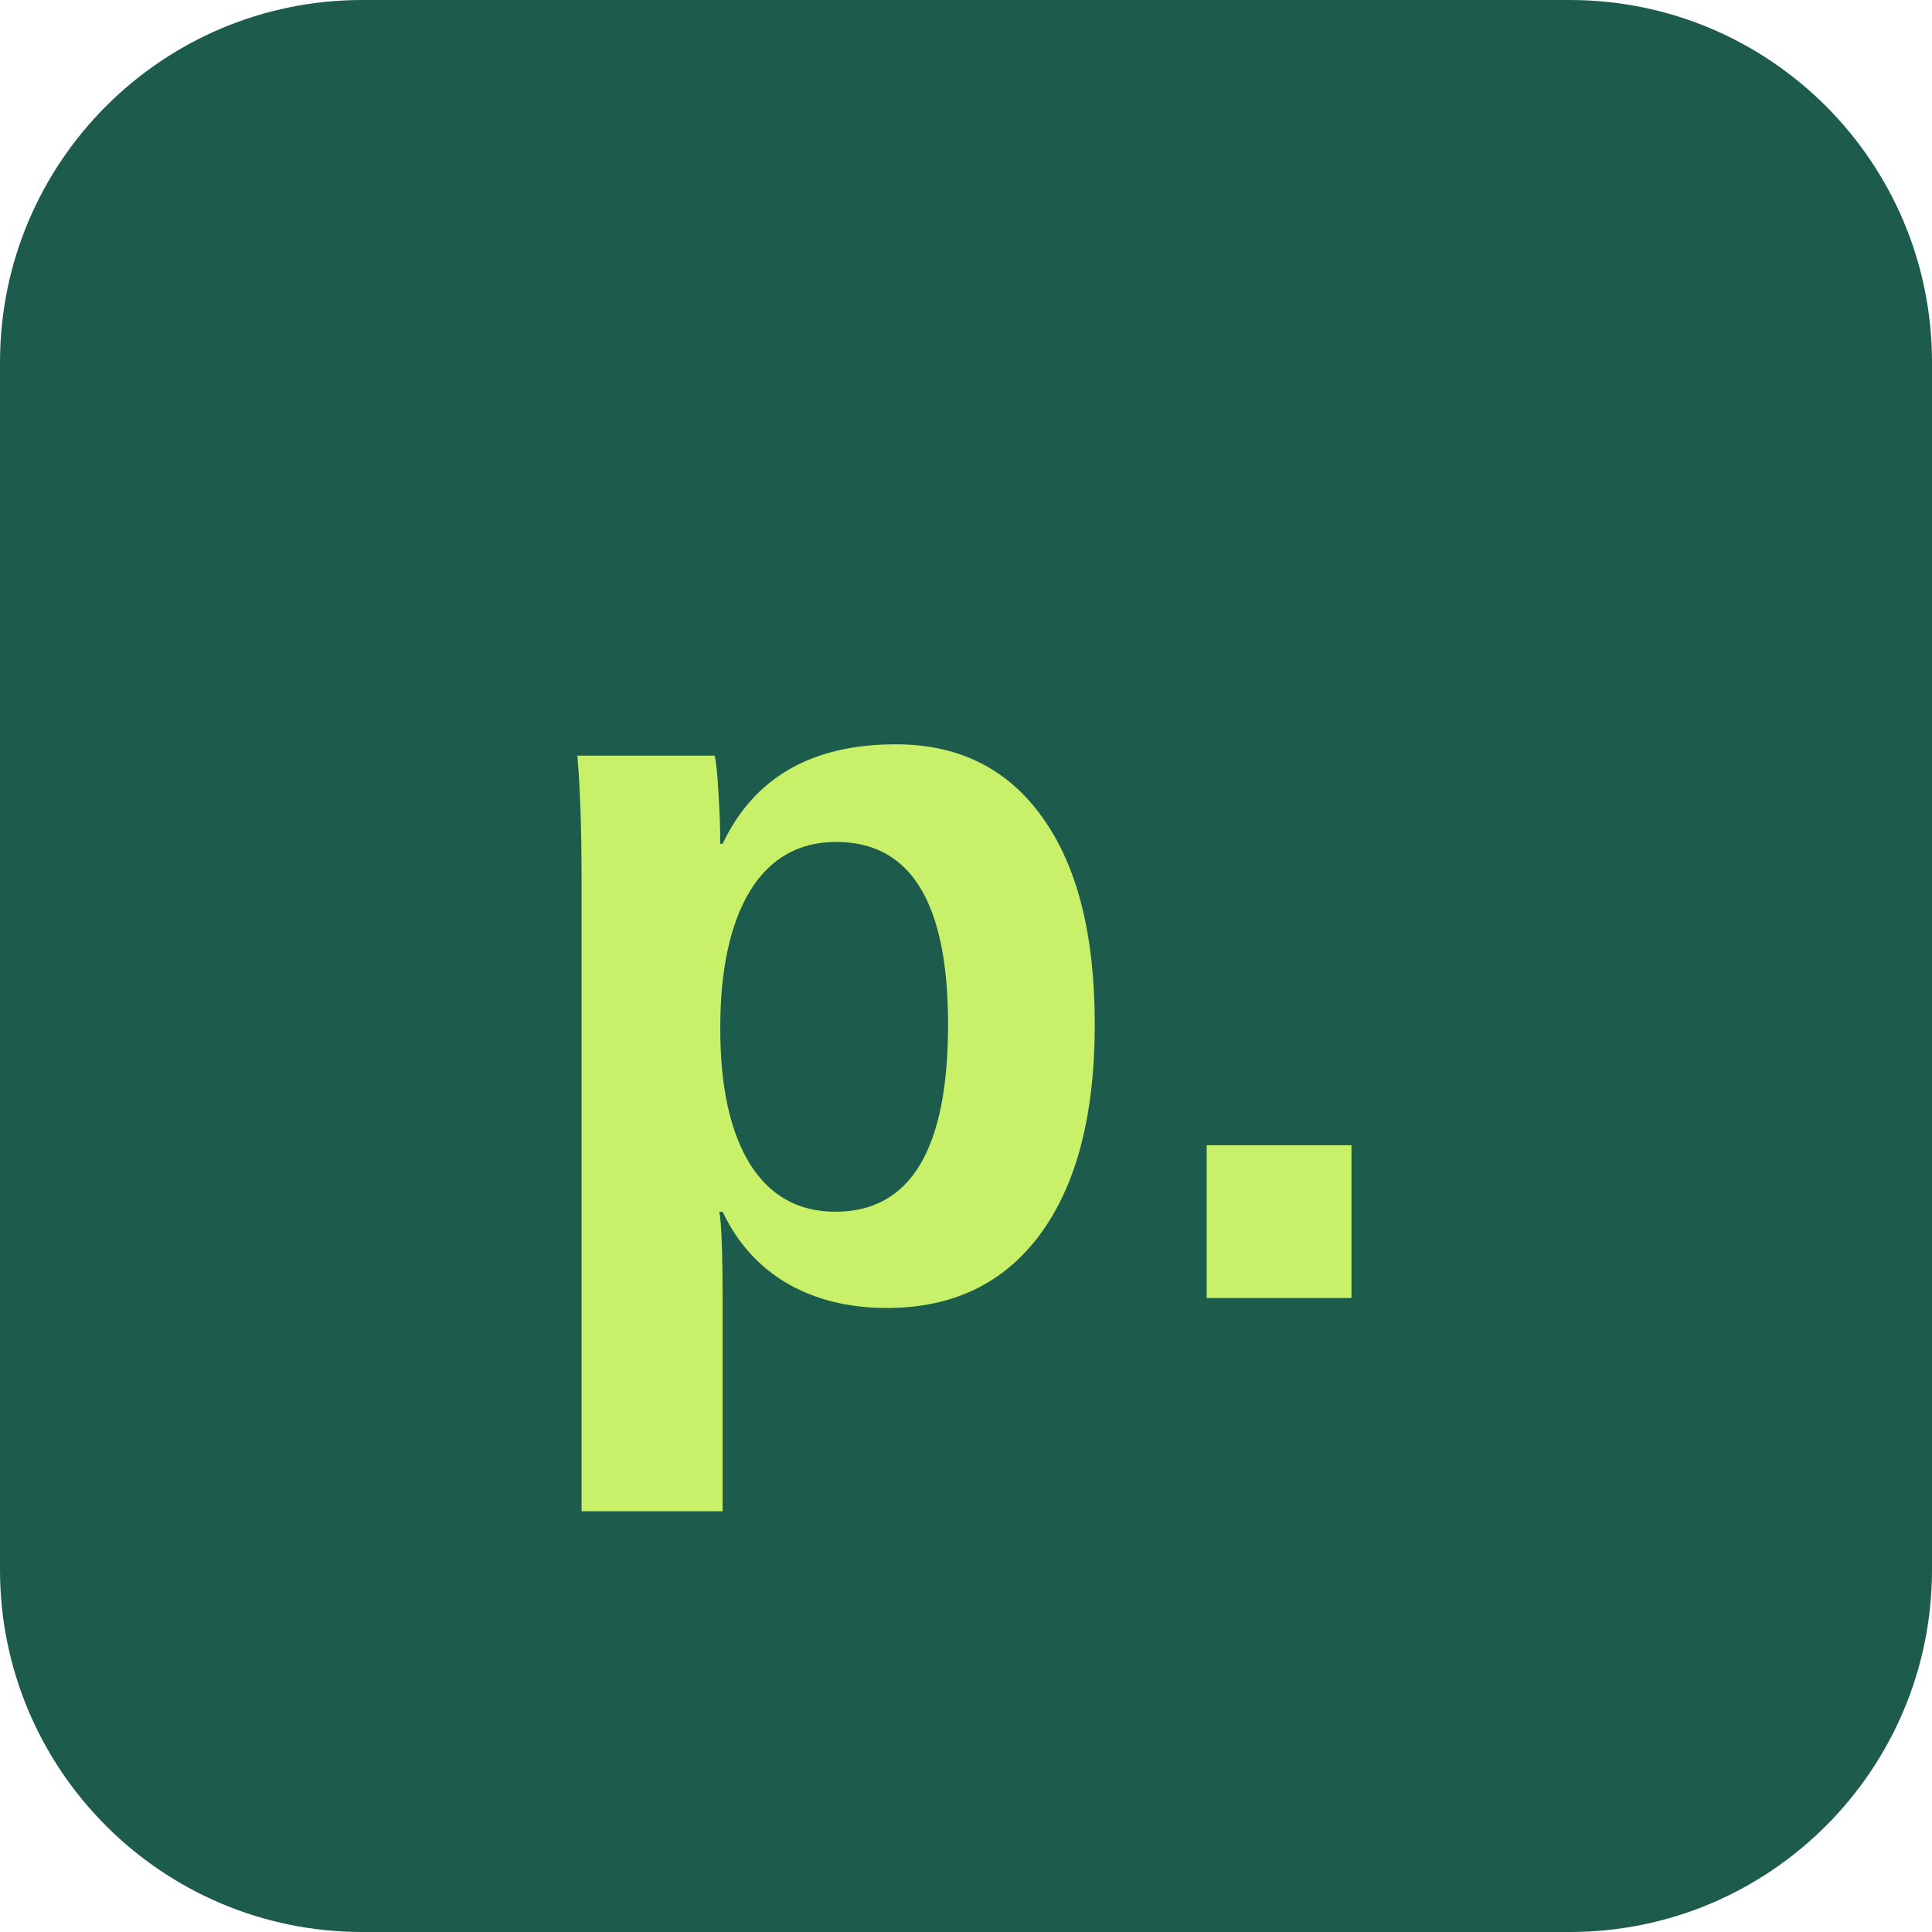
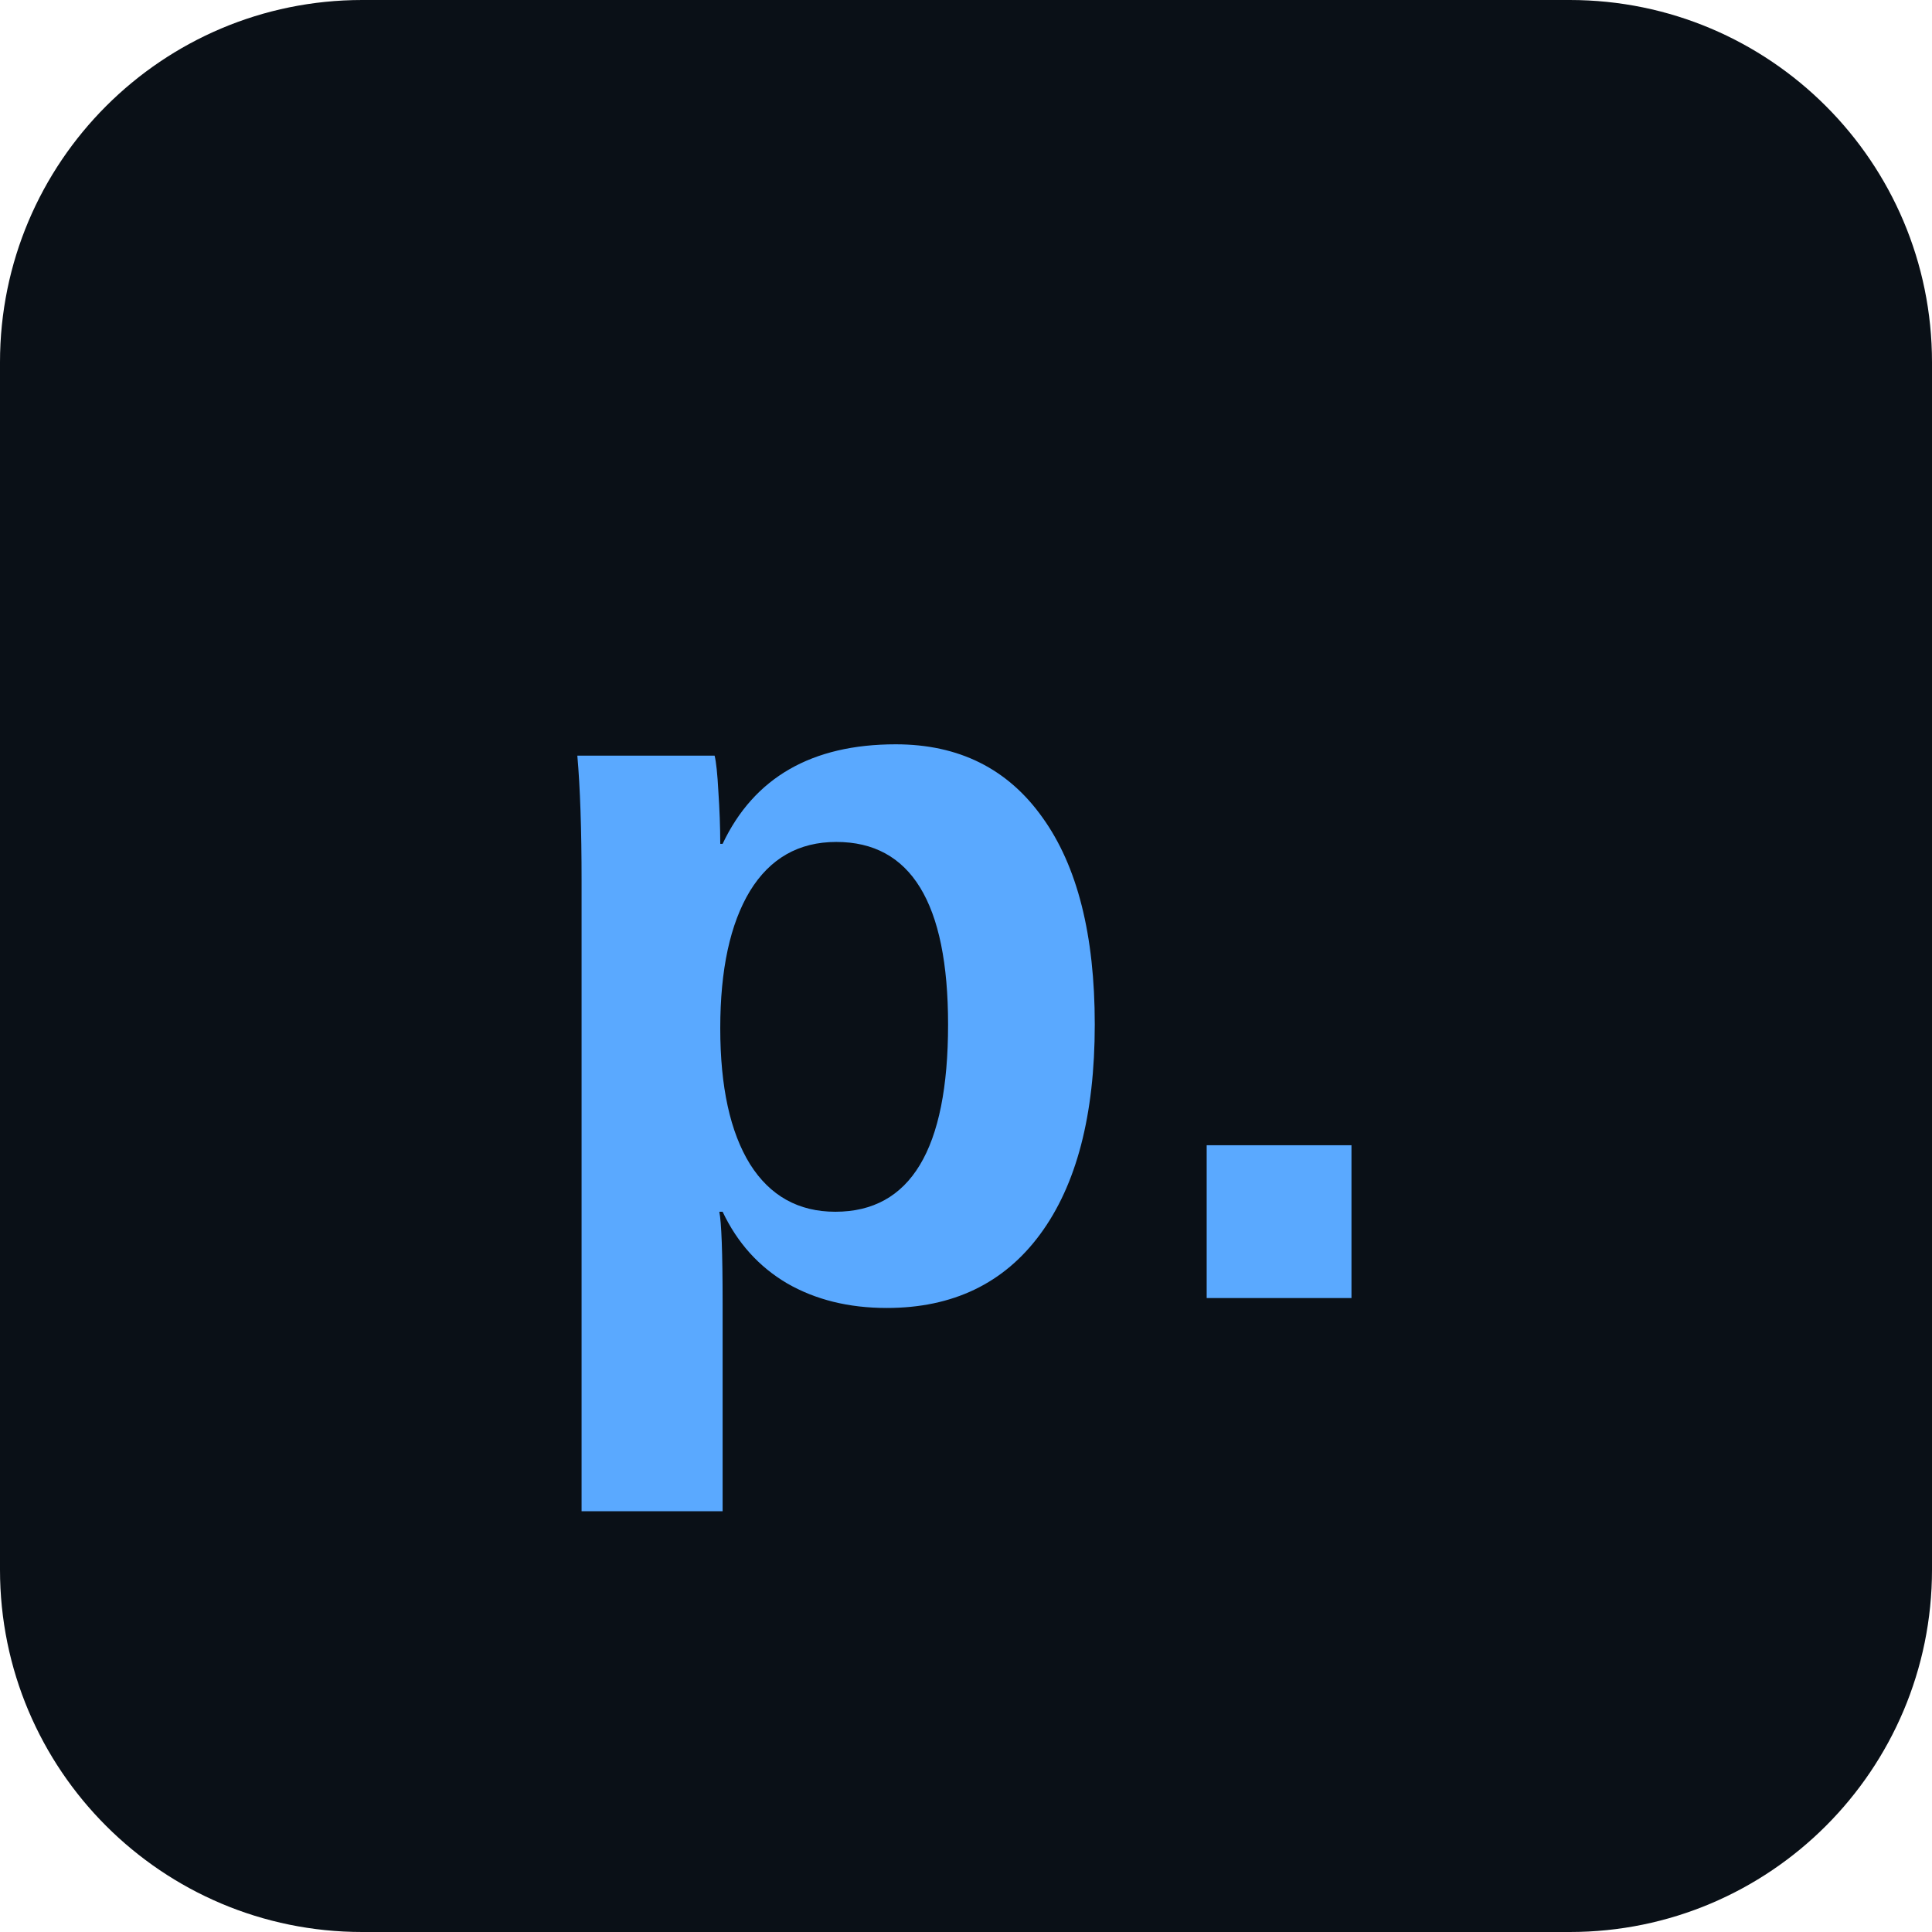
<svg xmlns="http://www.w3.org/2000/svg" viewBox="0 0 64 64">
-   <rect width="64" height="64" rx="12" fill="#1d5c4d" />
-   <text x="32" y="43" font-family="Arial, sans-serif" font-weight="800" font-size="34" text-anchor="middle" fill="#c8f169">p.</text>
+   <rect width="64" height="64" rx="12" fill="#0a1017" />
+   <text x="32" y="43" font-family="Arial, sans-serif" font-weight="800" font-size="34" text-anchor="middle" fill="#5aa9ff">p.</text>
</svg>
